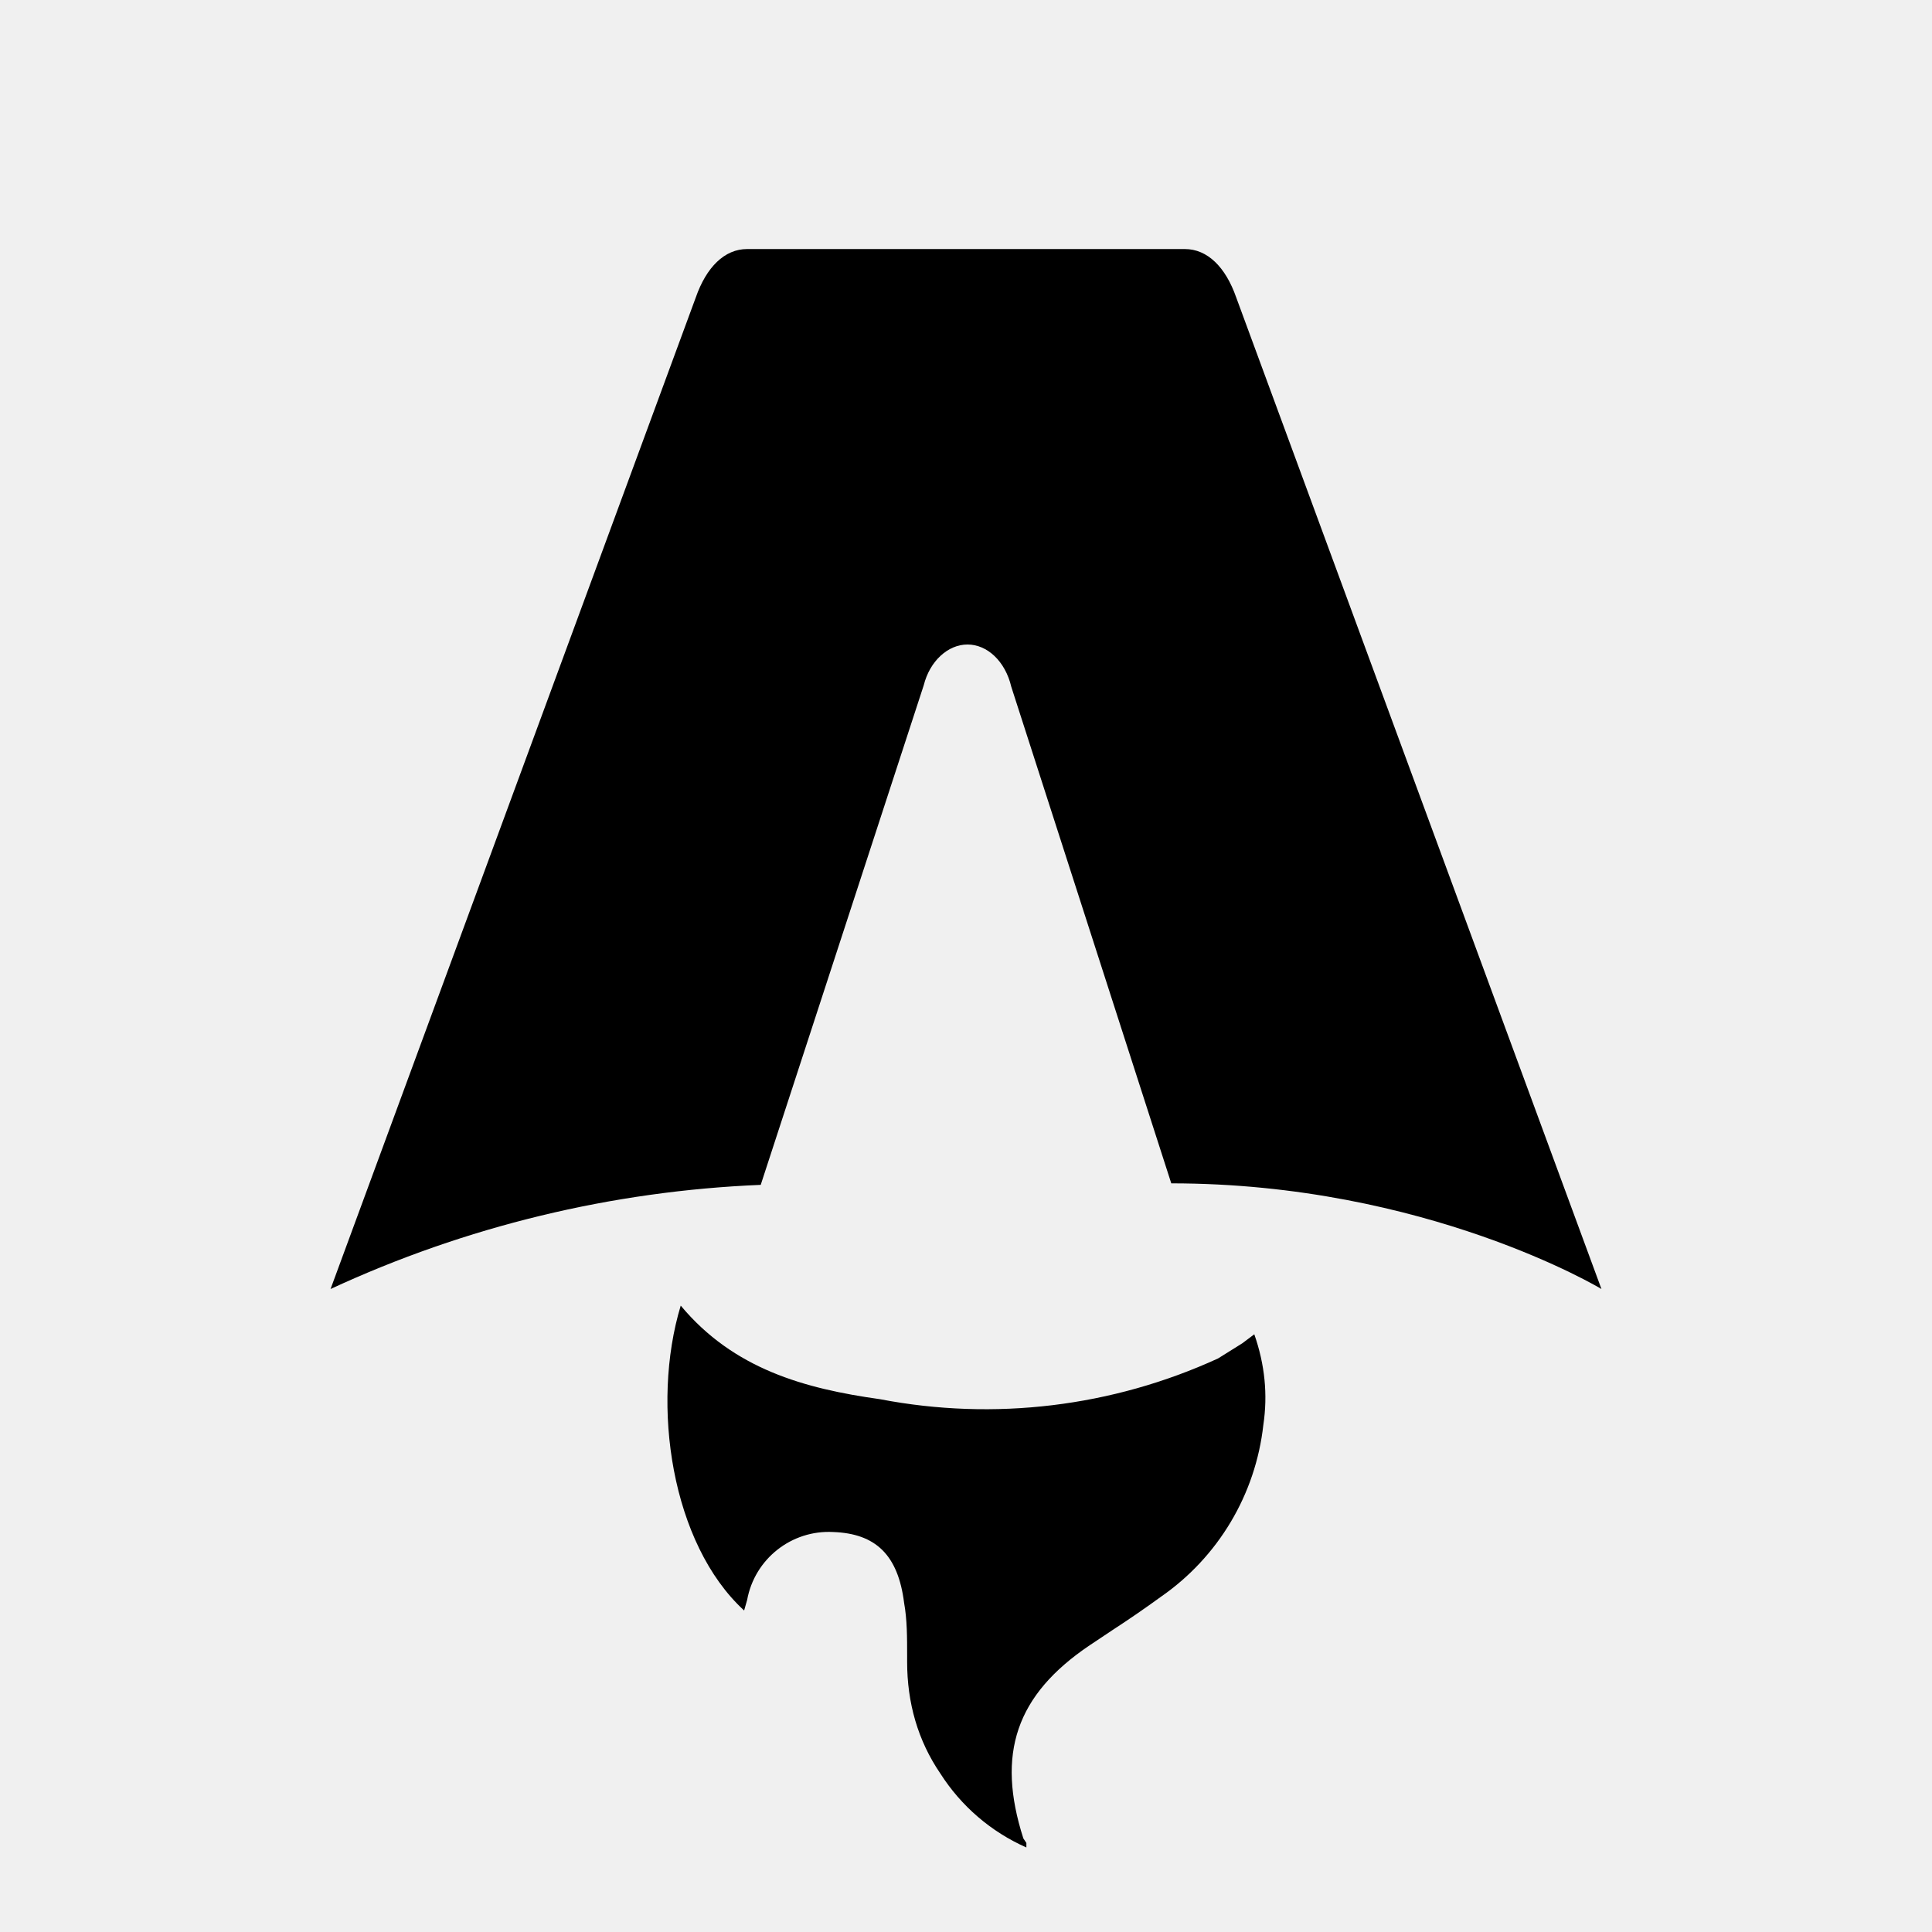
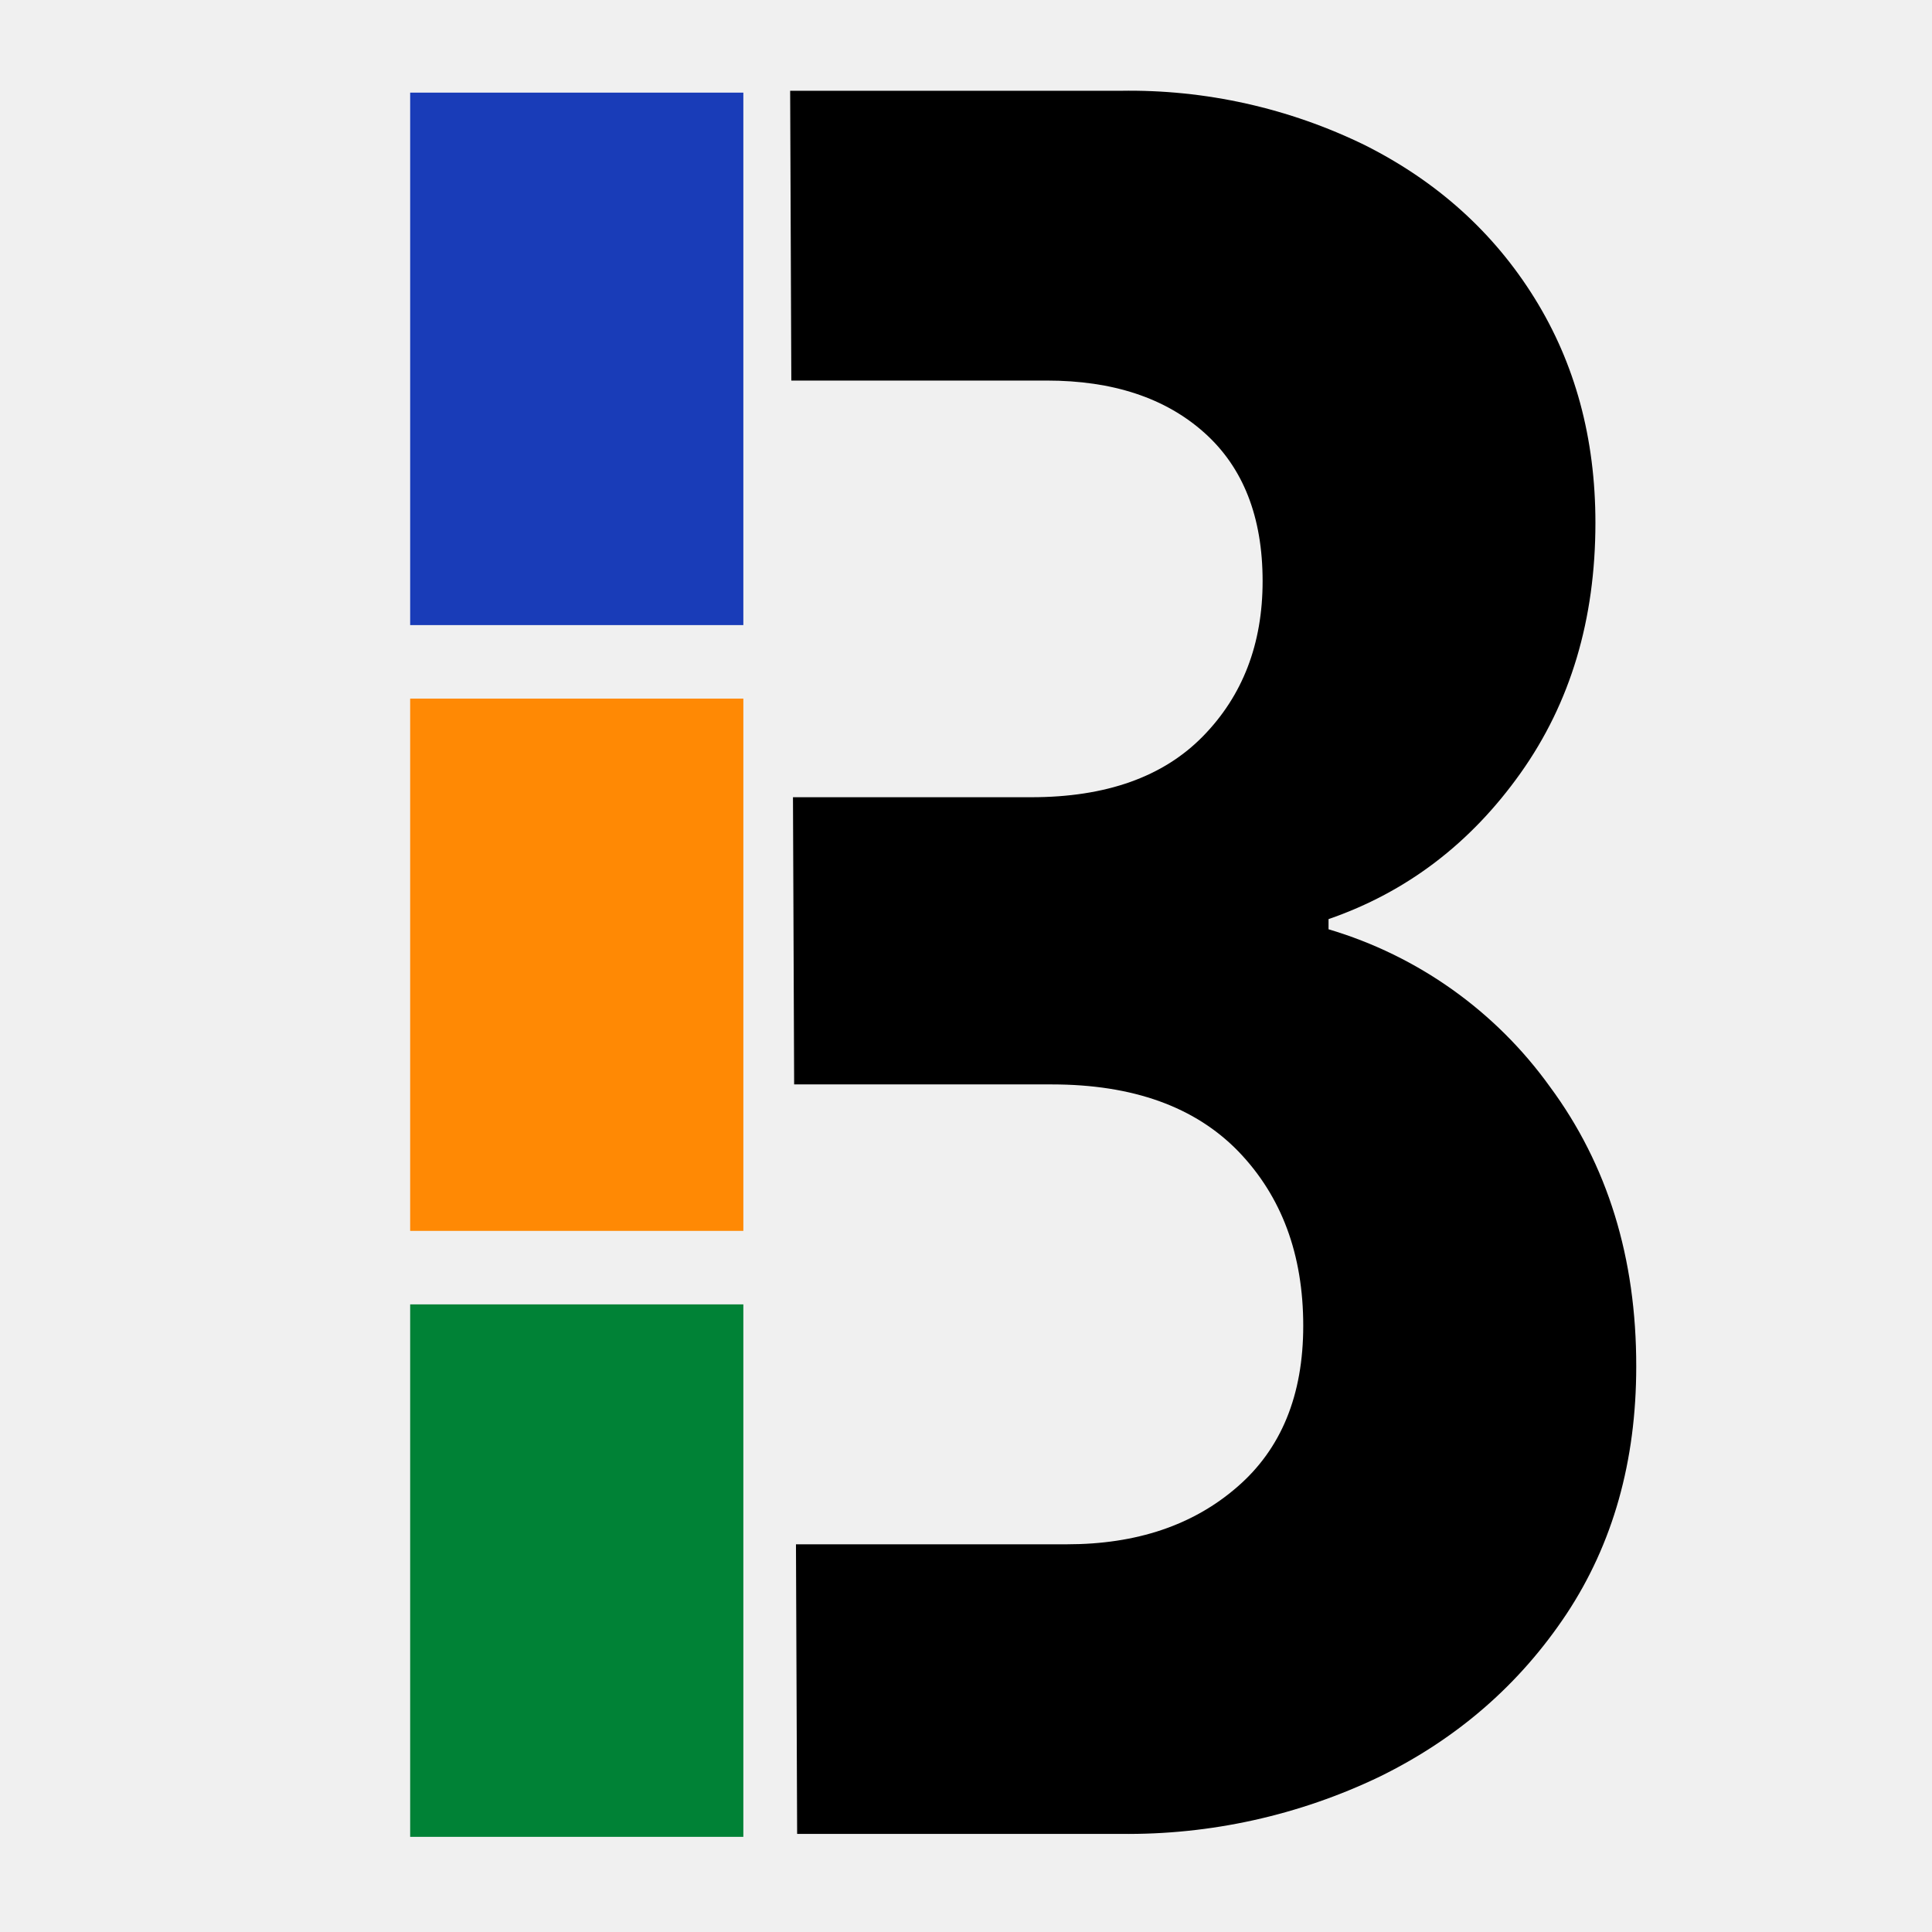
- <svg xmlns="http://www.w3.org/2000/svg" fill="none" viewBox="0 0 128 128">
-   <path d="M50.4 78.5a75.1 75.1 0 0 0-28.5 6.9l24.2-65.7c.7-2 1.9-3.2 3.4-3.2h29c1.5 0 2.7 1.2 3.4 3.2l24.2 65.7s-11.6-7-28.5-7L67 45.5c-.4-1.7-1.6-2.8-2.9-2.8-1.3 0-2.5 1.1-2.9 2.7L50.4 78.5Zm-1.1 28.2Zm-4.2-20.2c-2 6.6-.6 15.8 4.2 20.2a17.5 17.5 0 0 1 .2-.7 5.5 5.5 0 0 1 5.7-4.5c2.8.1 4.3 1.5 4.7 4.7.2 1.1.2 2.3.2 3.5v.4c0 2.7.7 5.2 2.2 7.4a13 13 0 0 0 5.7 4.9v-.3l-.2-.3c-1.8-5.6-.5-9.5 4.4-12.8l1.5-1a73 73 0 0 0 3.2-2.2 16 16 0 0 0 6.8-11.4c.3-2 .1-4-.6-6l-.8.6-1.6 1a37 37 0 0 1-22.4 2.7c-5-.7-9.7-2-13.2-6.2Z" />
-   <style>
-         path { fill: #000; }
-         @media (prefers-color-scheme: dark) {
-             path { fill: #FFF; }
-         }
-     </style>
+ <svg xmlns="http://www.w3.org/2000/svg" viewBox="0 0 1500 1500">
+   <g transform="matrix(1.433933,0,0,1.433933,168.3938,-307.6471)">
+     <path fill="#000000" d="M310.39 263.7 L311.02 420.6 L449.3 420.6 C485.1 420.6 513.53 430 534.6 448.8 C555.67 467.6 566.2 494.4 566.2 529.2 C566.2 563.2 555.43 591.2 533.9 613.2 C512.37 635.2 481.4 646.2 441 646.2 L311.92 646.2 L312.55 801.7 L452 801.7 C496 801.7 529.73 813.83 553.2 838.1 C576.53 862.37 588.2 893.8 588.2 932.4 C588.2 970 576.27 999.1 552.4 1019.7 C528.6 1040.37 497.9 1050.7 460.3 1050.7 L313.54 1050.7 L314.17 1207.5 L489.3 1207.5 A315 315 0 0 0 629.6 1176.5 C671.73 1155.83 705.43 1126.5 730.7 1088.5 C755.9 1050.43 768.5 1005.73 768.5 954.4 C768.57 895.67 753 845.2 721.8 803 A227 227 0 0 0 601.9 717.7 L601.9 712.2 C644.17 697.6 678.83 671.23 705.9 633.1 C732.9 595.1 746.4 549.93 746.4 497.6 C746.4 451.87 735.4 411.3 713.4 375.9 C691.4 340.5 660.9 312.97 621.9 293.3 A290 290 0 0 0 489.2 263.7 Z" />
+   </g>
+   <rect x="318.45" y="71.92" width="258.68" height="413.4" fill="#193cb8" />
+   <rect x="318.45" y="542.39" width="258.68" height="413.26" fill="#ff8904" />
+   <rect x="318.45" y="1012.72" width="258.68" height="413.4" fill="#008236" />
</svg>
